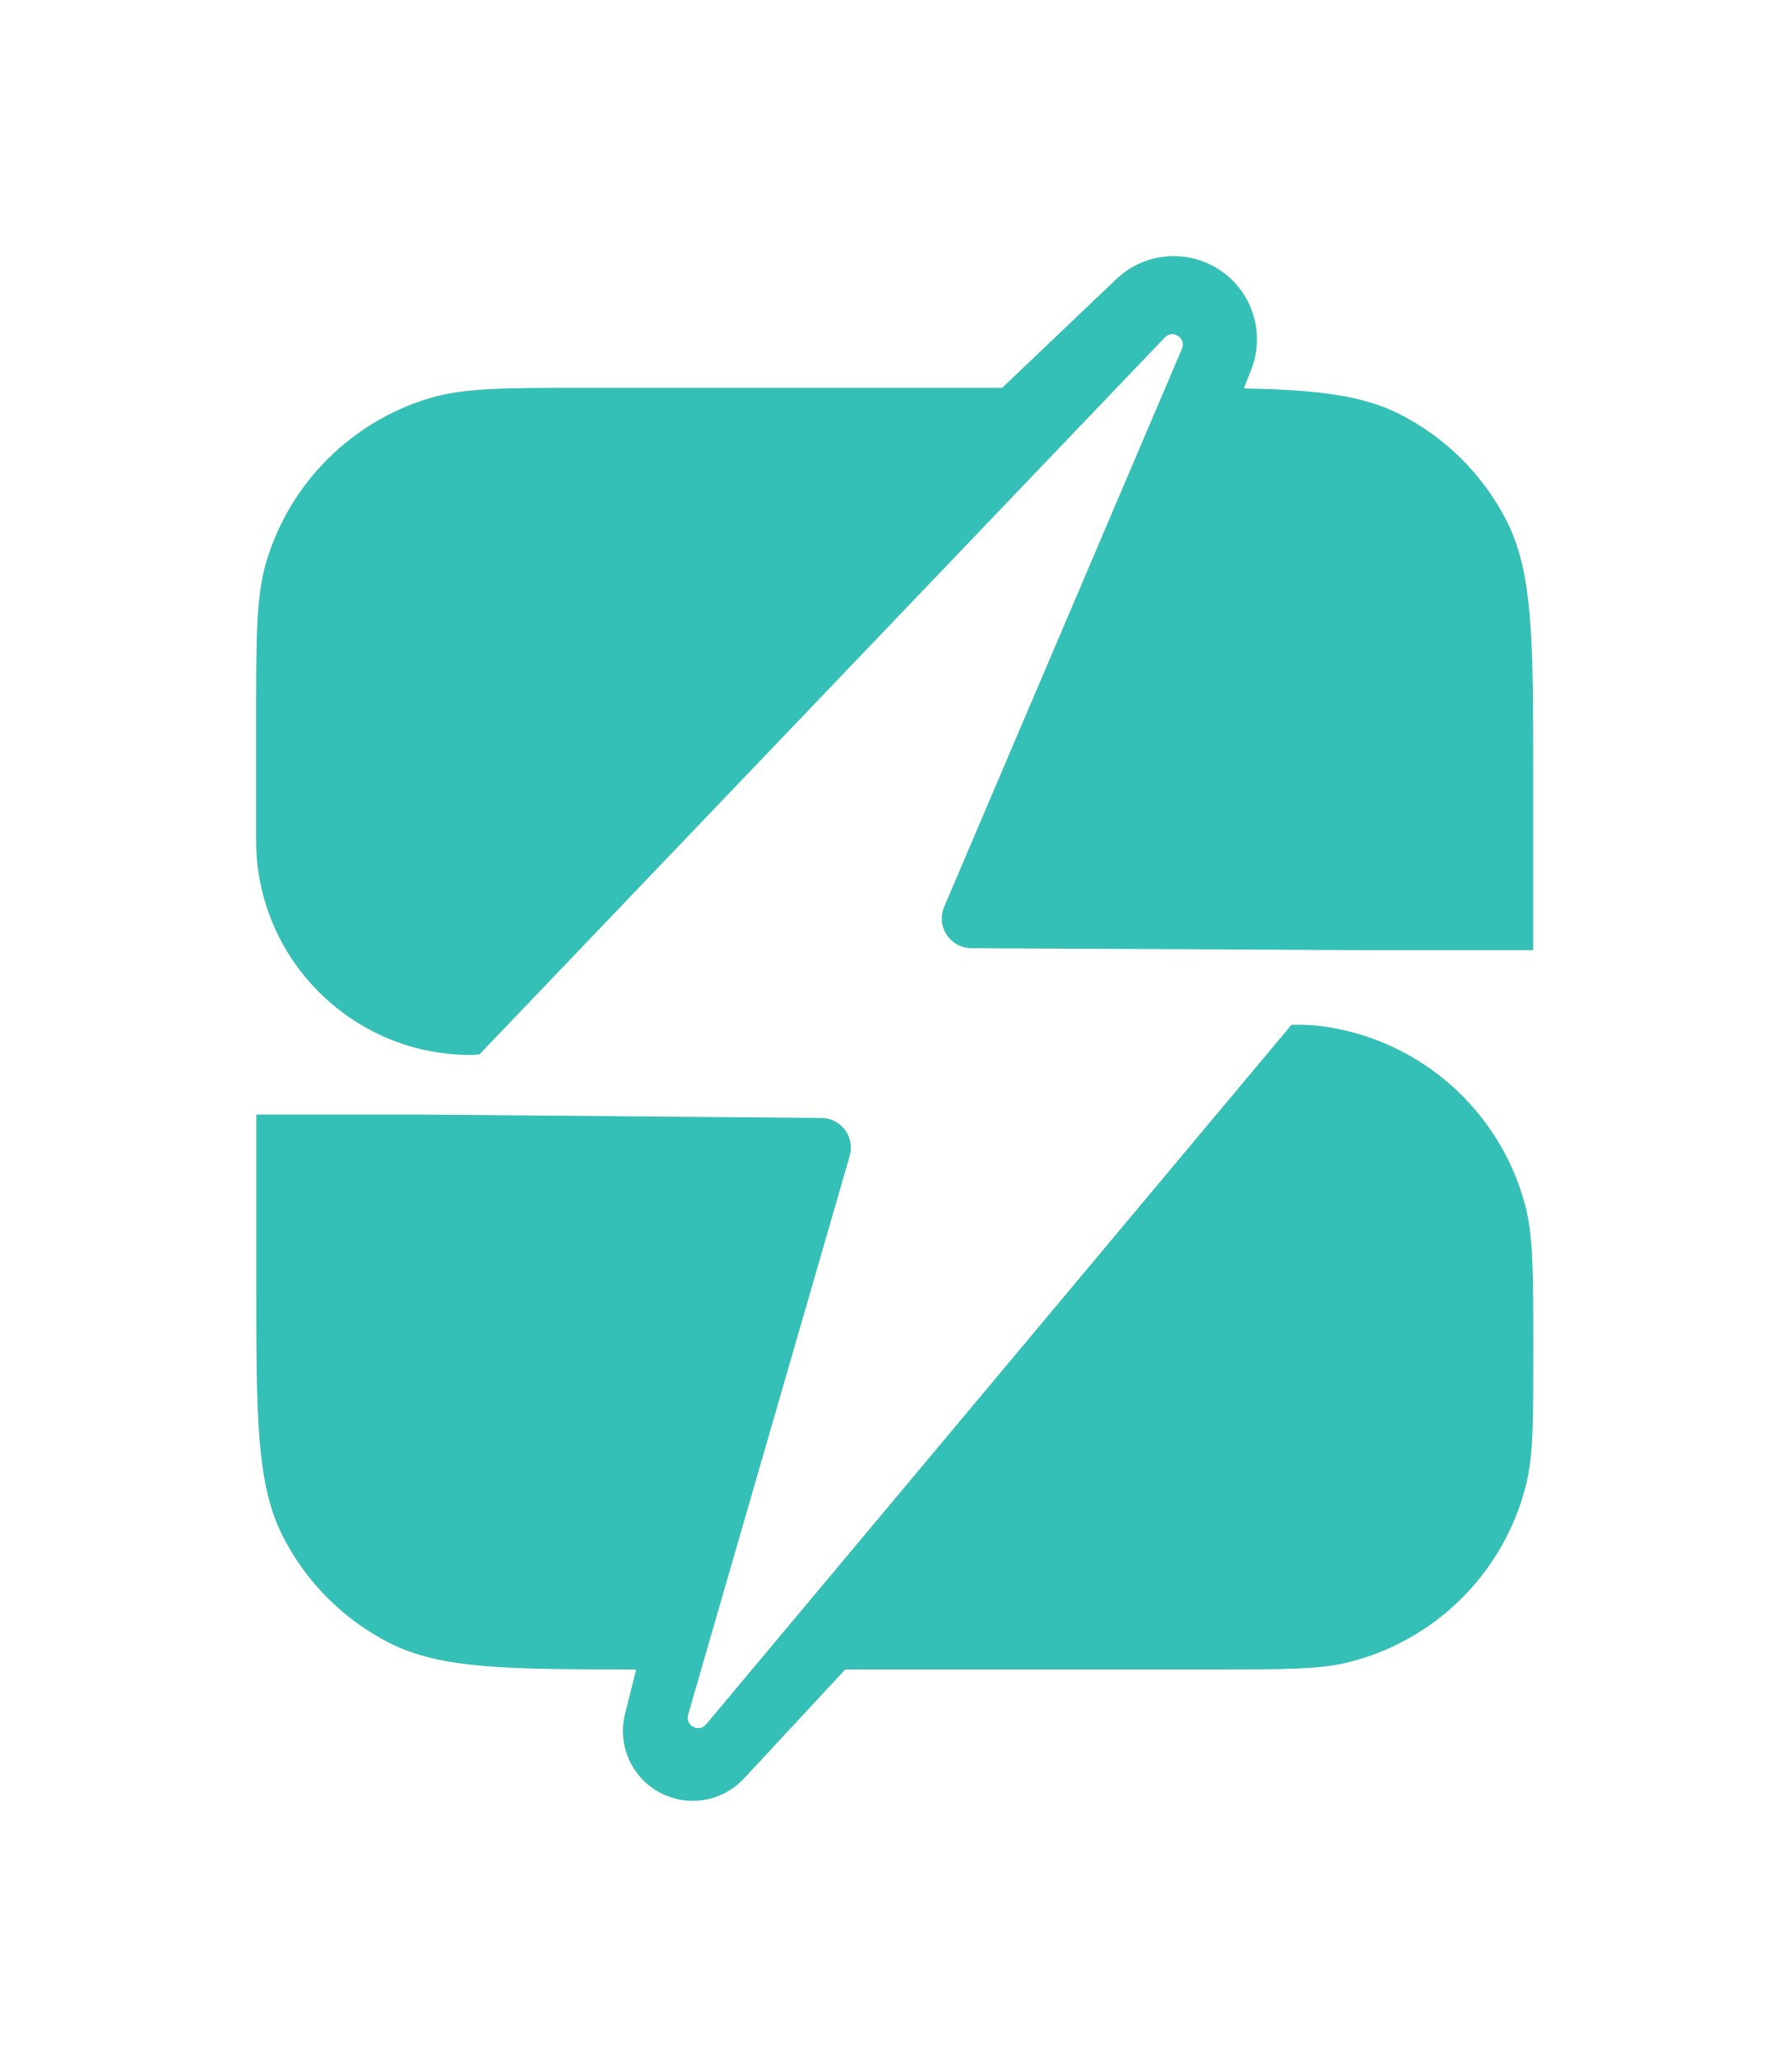
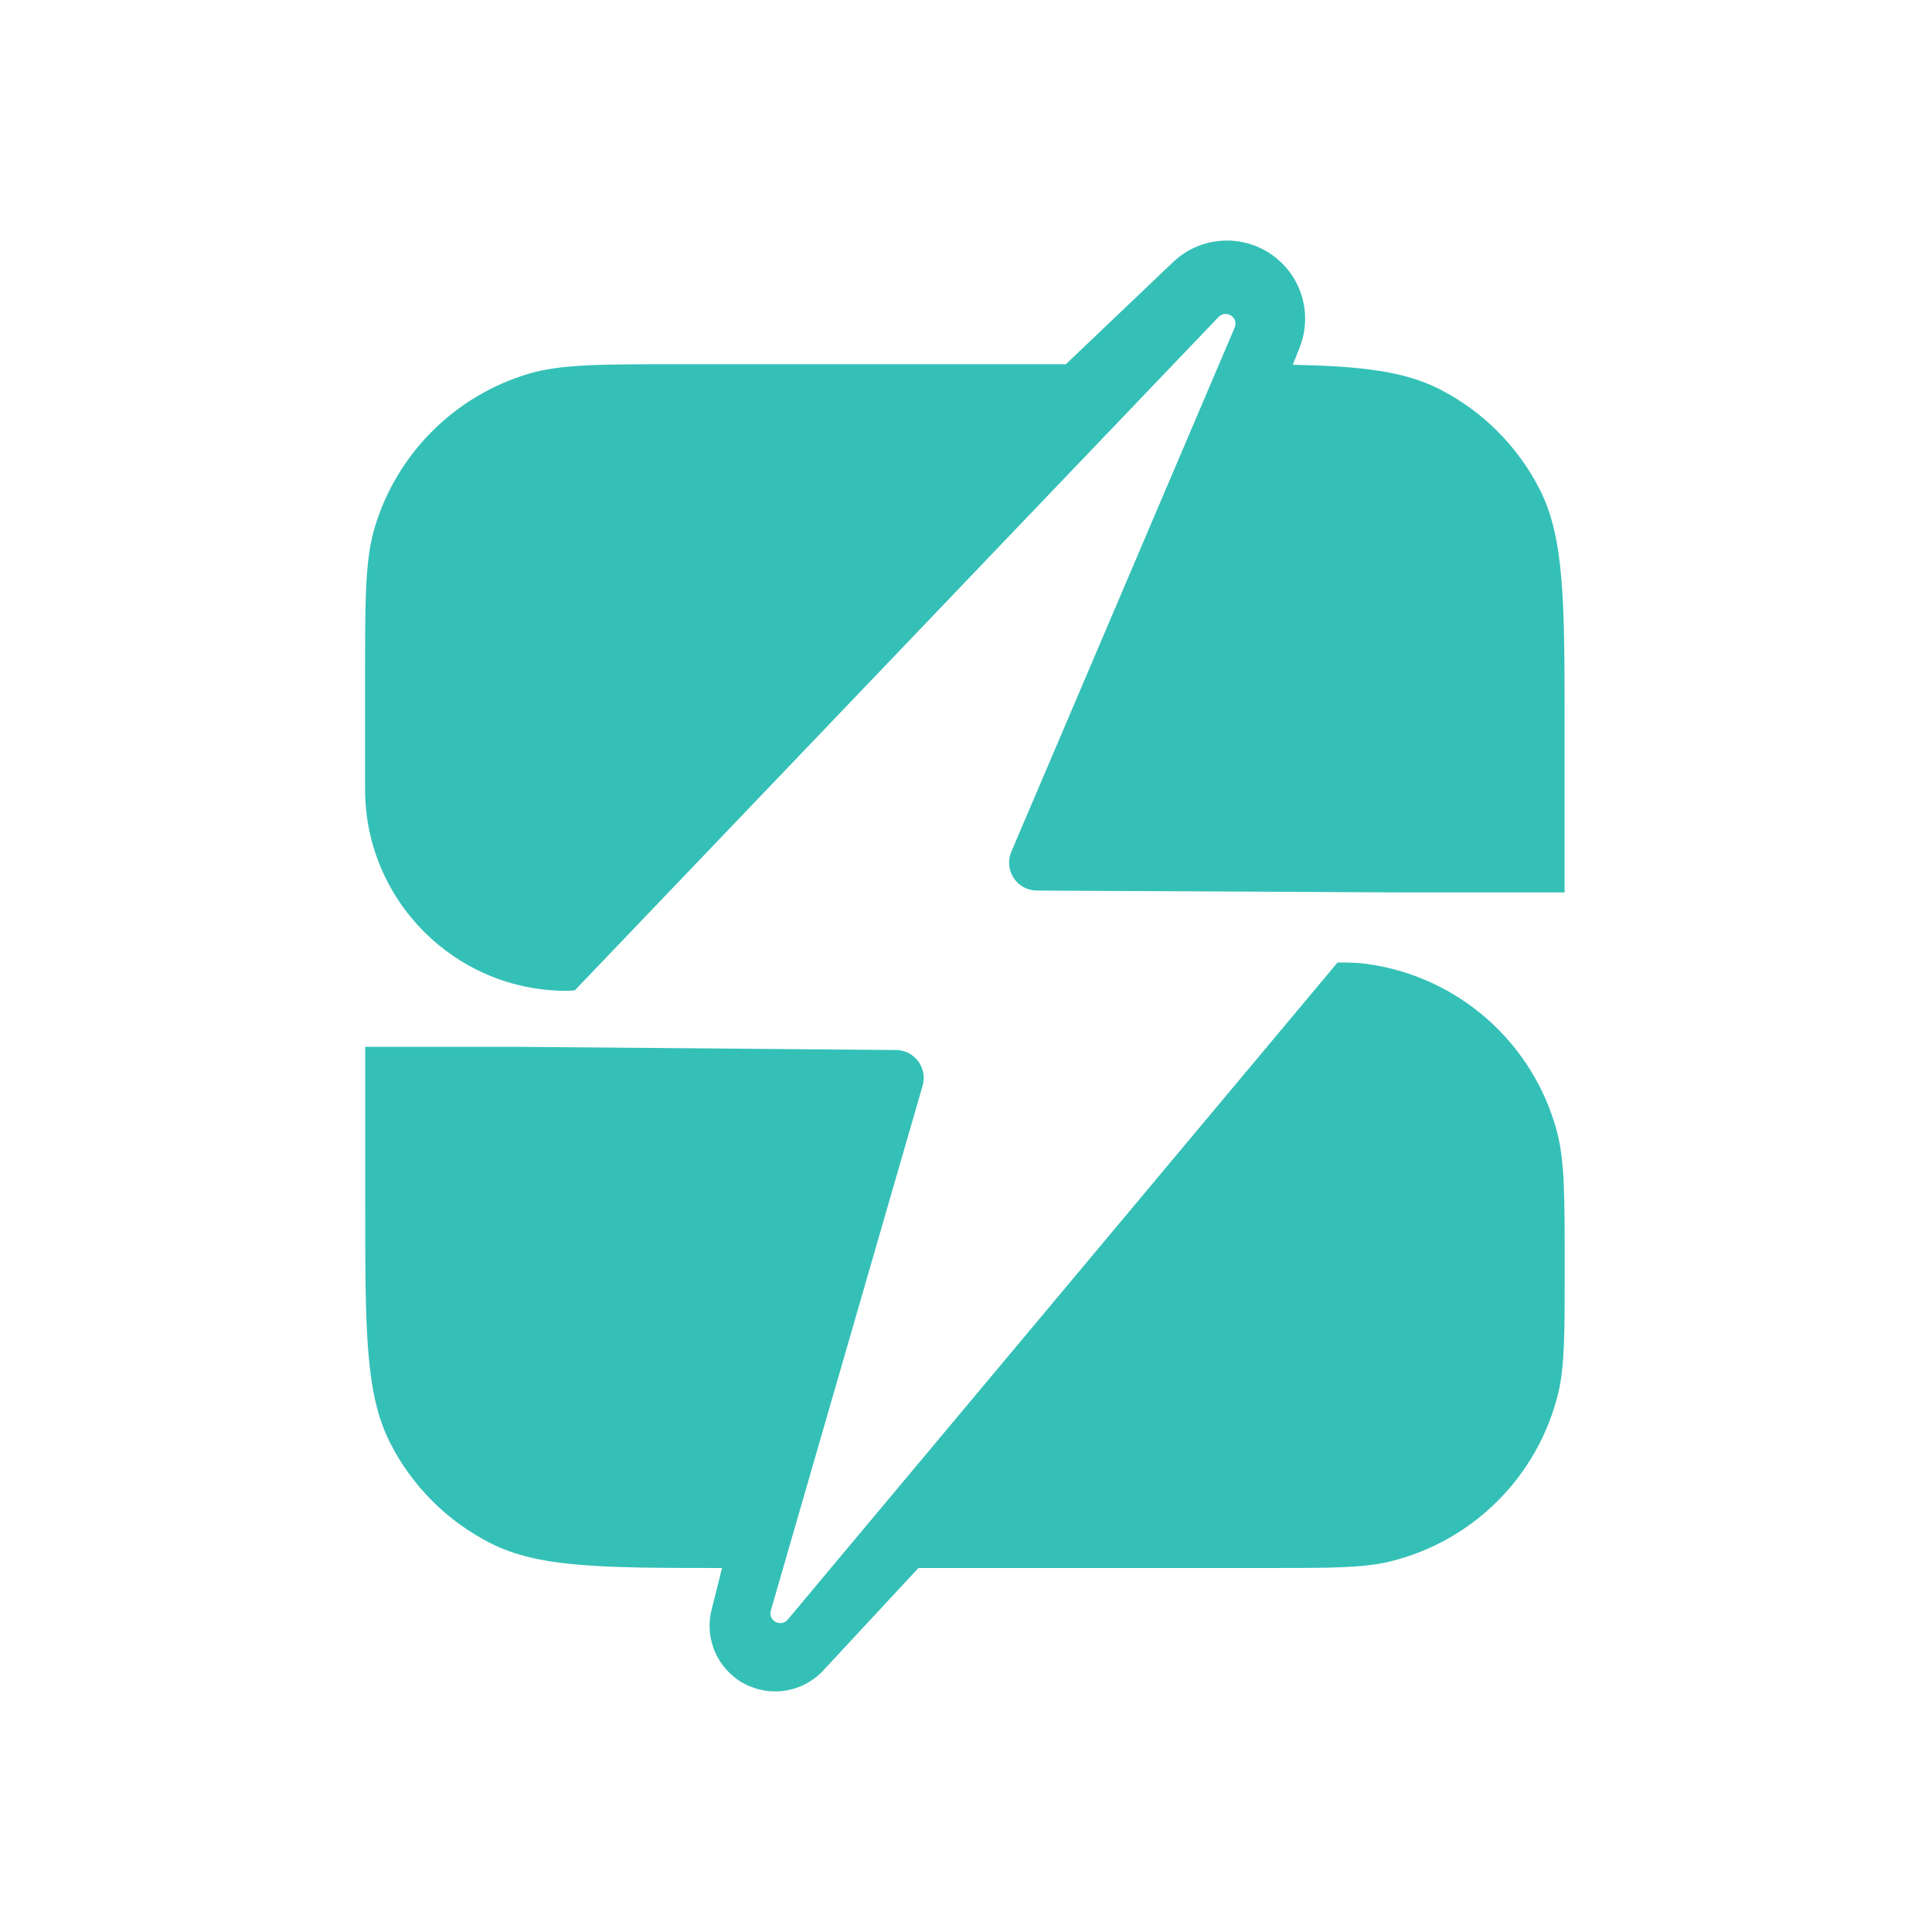
- <svg xmlns="http://www.w3.org/2000/svg" fill="none" viewBox="0 0 223 256">
+ <svg xmlns="http://www.w3.org/2000/svg" width="33" height="33" fill="none" viewBox="0 0 223 256">
  <path fill="url(#a)" d="M160.899 127.537c1.408-.021 2.647.04 3.816.204a30.32 30.32 0 0 1 25.092 22.211c1.028 3.852 1.025 8.698 1.025 18.242 0 8.565.002 12.915-.884 16.507a30.34 30.34 0 0 1-22.187 22.187c-3.592.886-7.942.883-16.507.883h-46.06l-12.61 13.577a8.692 8.692 0 0 1-14.8-8.026l1.39-5.552c-7.964-.001-14.01-.017-18.845-.423-4.934-.415-8.64-1.238-11.868-2.882a30.34 30.34 0 0 1-13.26-13.26c-1.663-3.266-2.486-7.021-2.897-12.042-.41-5.016-.41-11.329-.41-19.716l-.001-20.739H51.75l50.482.425c2.447.021 4.198 2.372 3.519 4.722l-20.112 69.547c-.39 1.351 1.343 2.274 2.246 1.196l72.739-86.93.107-.129z" />
  <path fill="#34c0b7" d="M160.899 127.537c1.408-.021 2.647.04 3.816.204a30.32 30.32 0 0 1 25.092 22.211c1.028 3.852 1.025 8.698 1.025 18.242 0 8.565.002 12.915-.884 16.507a30.34 30.34 0 0 1-22.187 22.187c-3.592.886-7.942.883-16.507.883h-46.06l-12.61 13.577a8.692 8.692 0 0 1-14.8-8.026l1.39-5.552c-7.964-.001-14.01-.017-18.845-.423-4.934-.415-8.64-1.238-11.868-2.882a30.34 30.34 0 0 1-13.26-13.26c-1.663-3.266-2.486-7.021-2.897-12.042-.41-5.016-.41-11.329-.41-19.716l-.001-20.739H51.75l50.482.425c2.447.021 4.198 2.372 3.519 4.722l-20.112 69.547c-.39 1.351 1.343 2.274 2.246 1.196l72.739-86.93.107-.129z" />
  <path fill="url(#b)" d="M138.936 34.732a10.358 10.358 0 0 1 16.774 11.312l-.907 2.291c9.043.186 14.755.843 19.446 3.233a30.35 30.35 0 0 1 13.26 13.26c1.664 3.266 2.487 7.022 2.897 12.043.41 5.017.409 11.33.409 19.717v21.662h-21.676l-48.252-.245c-2.642-.013-4.417-2.714-3.381-5.144l29.592-69.447c.566-1.33-1.136-2.453-2.136-1.408l-85.304 89.228-1.052.059h-.02c-14.751.003-26.71-11.956-26.711-26.707v-14.81c0-10.369-.004-15.634 1.29-19.93A30.34 30.34 0 0 1 53.46 49.552c4.295-1.295 9.561-1.29 19.93-1.29h51.343z" />
  <path fill="#34c0b7" d="M138.936 34.732a10.358 10.358 0 0 1 16.774 11.312l-.907 2.291c9.043.186 14.755.843 19.446 3.233a30.35 30.35 0 0 1 13.26 13.26c1.664 3.266 2.487 7.022 2.897 12.043.41 5.017.409 11.33.409 19.717v21.662h-21.676l-48.252-.245c-2.642-.013-4.417-2.714-3.381-5.144l29.592-69.447c.566-1.33-1.136-2.453-2.136-1.408l-85.304 89.228-1.052.059h-.02c-14.751.003-26.71-11.956-26.711-26.707v-14.81c0-10.369-.004-15.634 1.29-19.93A30.34 30.34 0 0 1 53.46 49.552c4.295-1.295 9.561-1.29 19.93-1.29h51.343z" />
  <defs>
-     <pattern id="a" width=".271" height=".224" patternContentUnits="objectBoundingBox">
+     <pattern id="a" width=".271" height=".271" patternContentUnits="objectBoundingBox">
      <use transform="scale(.00165 .00137)" href="#c" />
    </pattern>
-     <pattern id="b" width=".271" height=".224" patternContentUnits="objectBoundingBox">
+     <pattern id="b" width=".271" height=".271" patternContentUnits="objectBoundingBox">
      <use transform="scale(.00165 .00137)" href="#c" />
    </pattern>
  </defs>
</svg>
